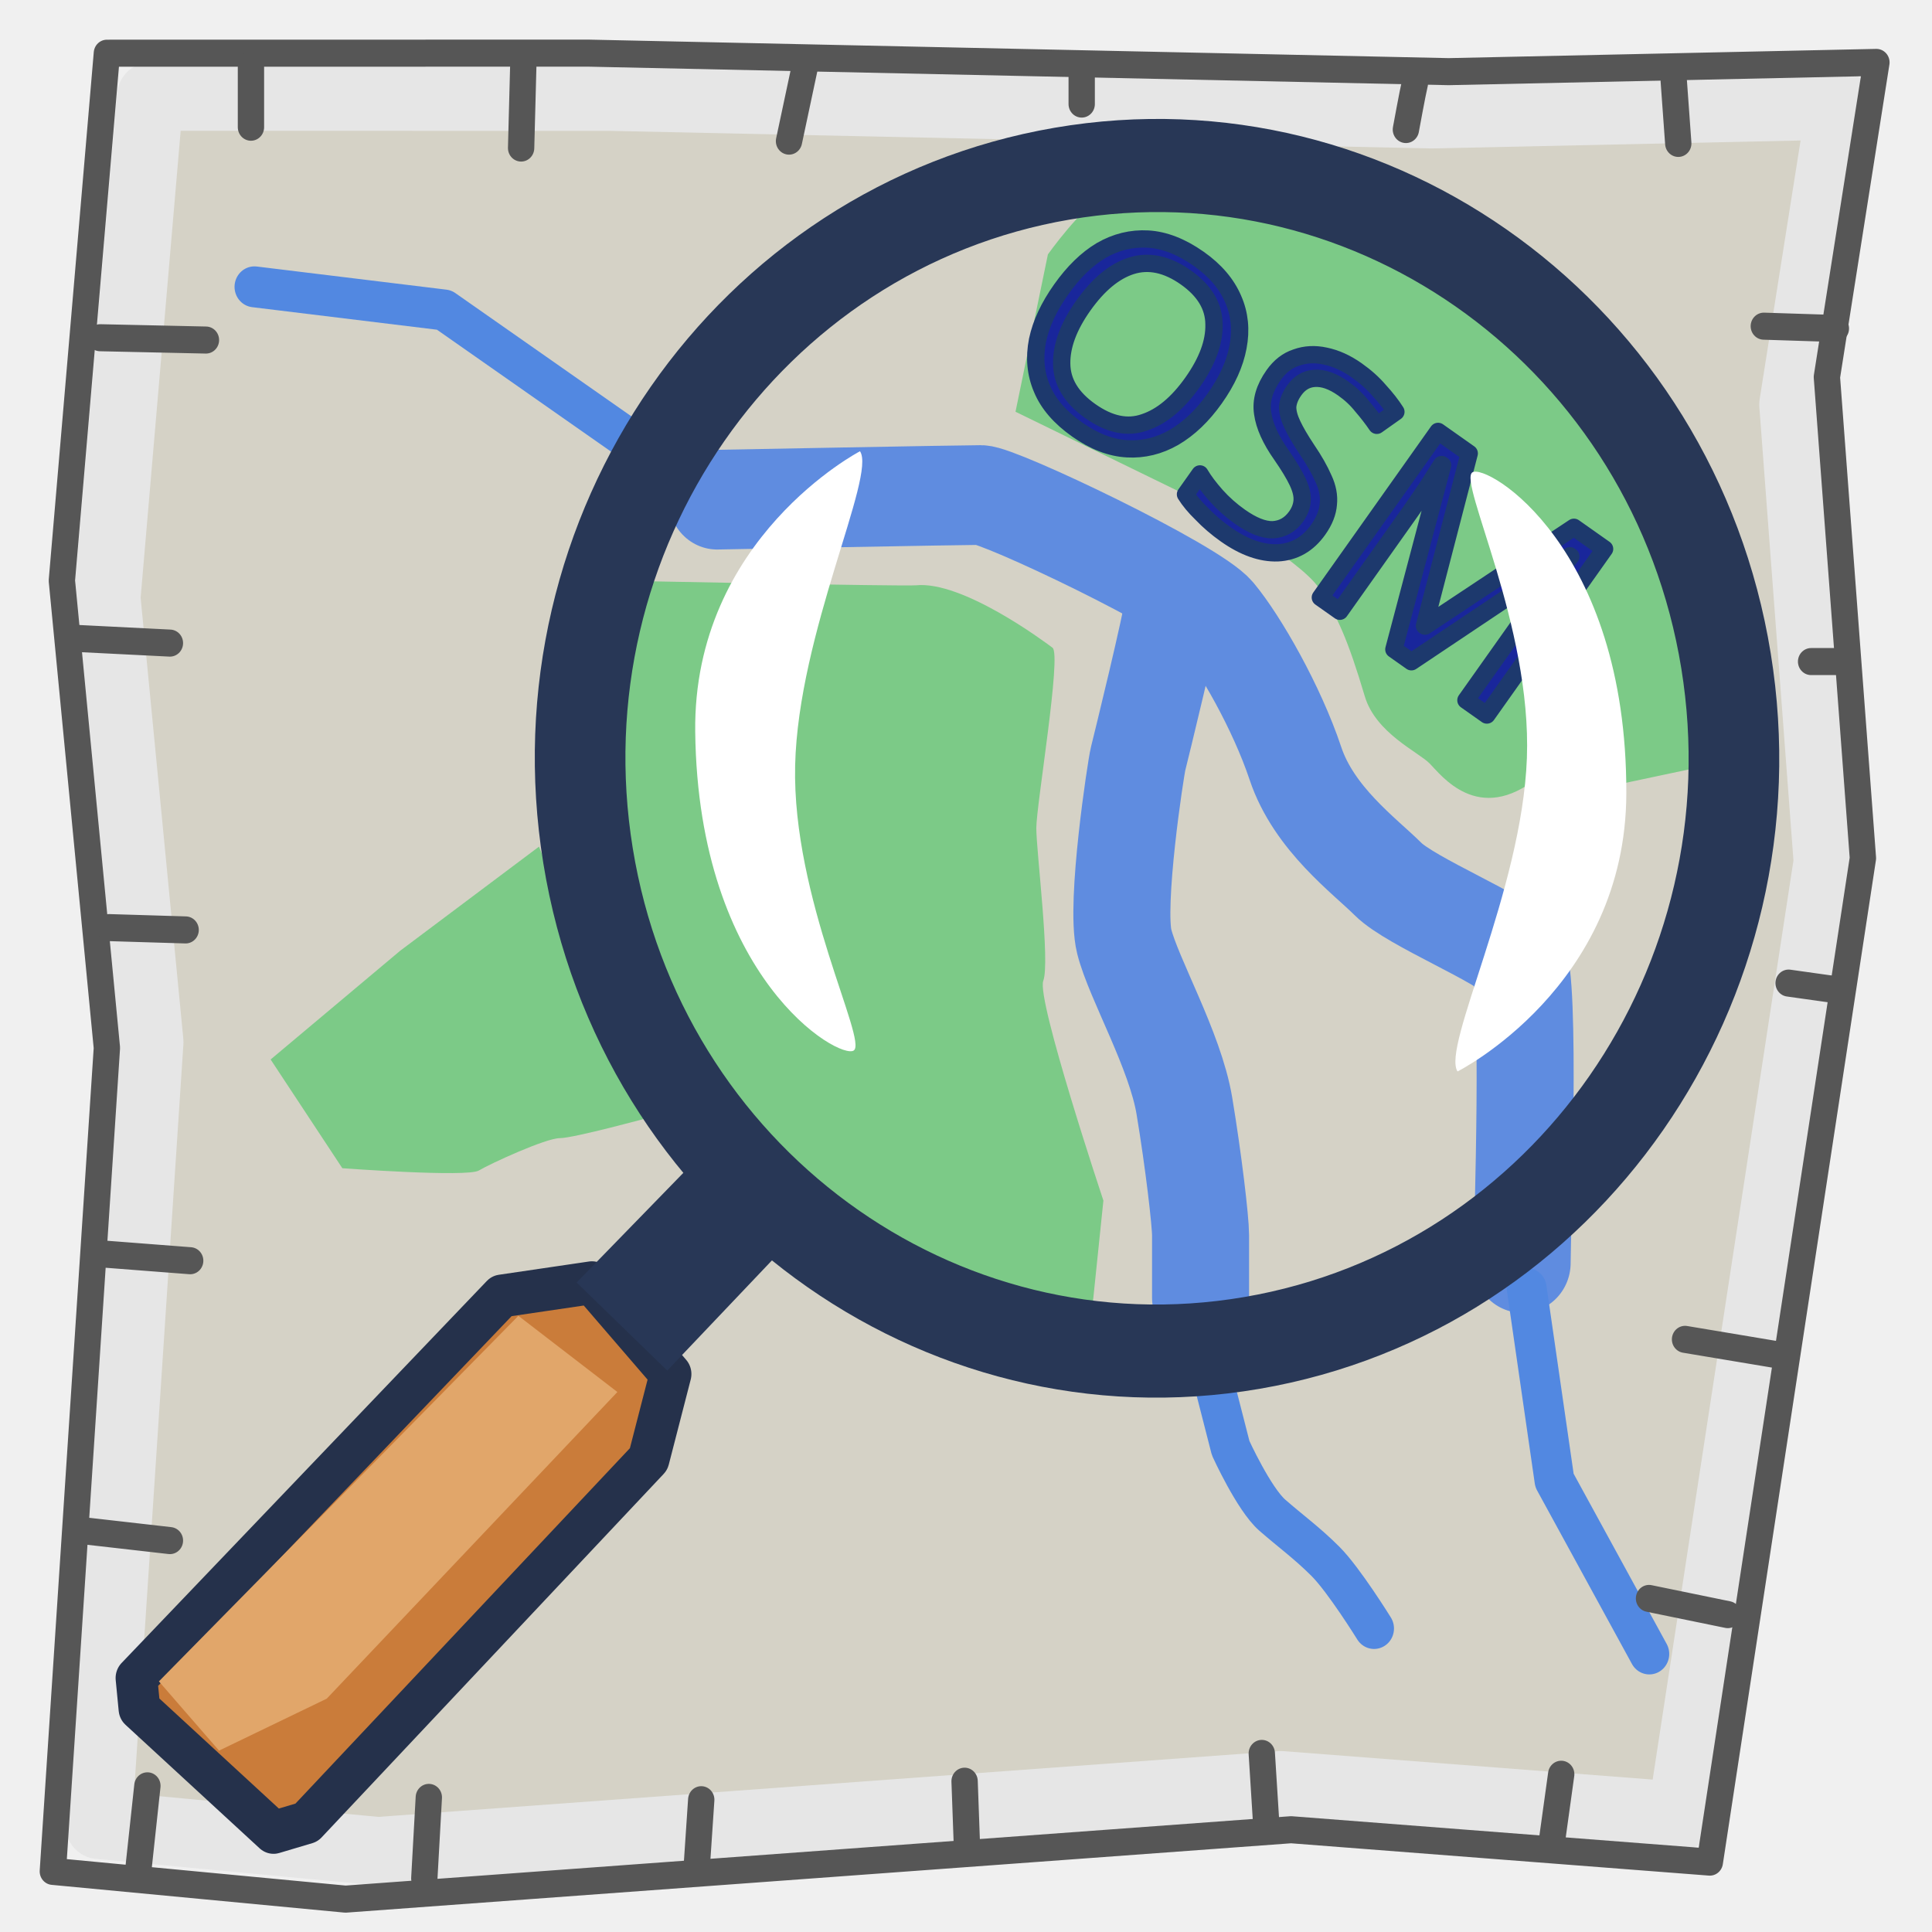
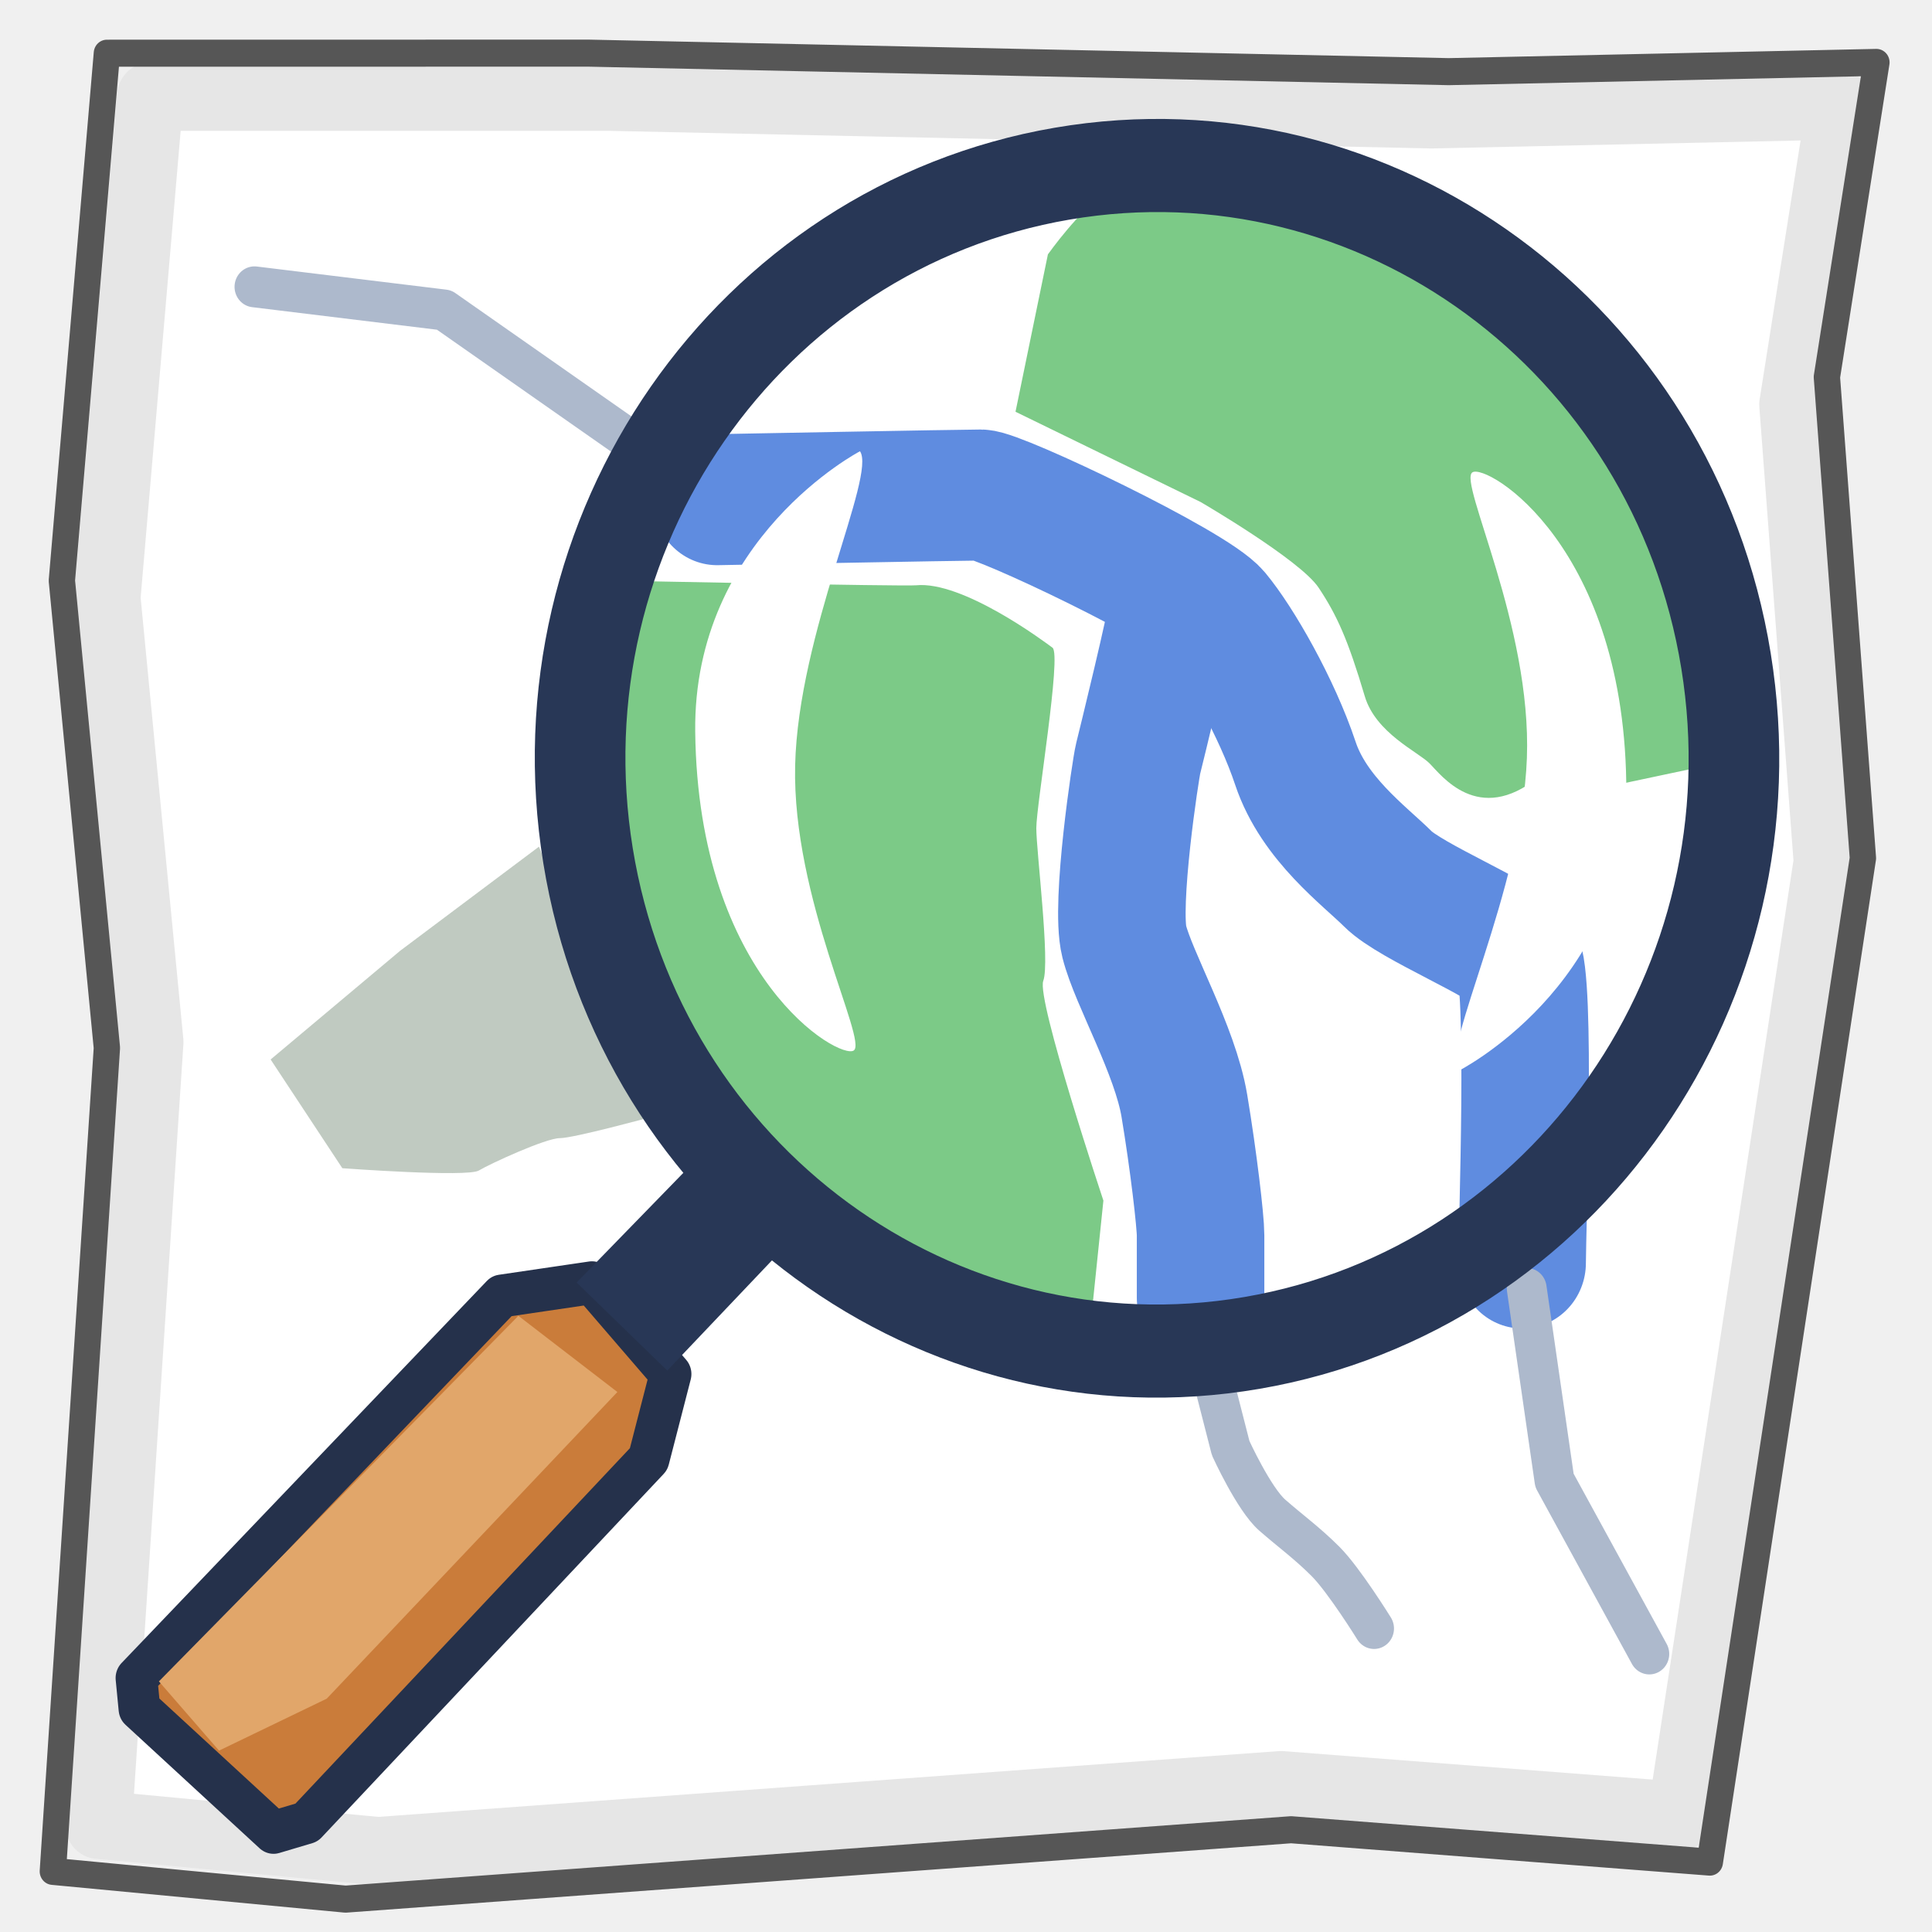
<svg xmlns="http://www.w3.org/2000/svg" xmlns:xlink="http://www.w3.org/1999/xlink" width="50mm" height="50mm" viewBox="0 0 50 50" version="1.1" id="svg5" xml:space="preserve">
  <defs id="defs2">
    <clipPath clipPathUnits="userSpaceOnUse" id="clipPath1032">
      <use x="0" y="0" xlink:href="#path1027" id="use1034" />
    </clipPath>
  </defs>
  <g id="layer1" transform="translate(-56.32292,-58.92849)">
    <g id="g2879" transform="matrix(0.973226,0,0,1,1.943329,0.538796)">
-       <path style="fill:#d5d2c6;stroke:#e6e6e6;stroke-width:1.769;stroke-linecap:round;stroke-linejoin:round;stroke-dasharray:none;stroke-opacity:1;stop-color:#000000;fill-opacity:1" d="m 59.87,60.89 -1.143,12.974 1.143,11.494 -1.372,20.257 7.431,0.683 24.009,-1.707 10.632,0.797 3.887,-24.695 -0.915,-11.835 1.258,-7.739 -10.861,0.228 -21.837,-0.455 z" id="path1027-6" />
+       <path style="fill:#ffffff;stroke:#e6e6e6;stroke-width:1.769;stroke-linecap:round;stroke-linejoin:round;stroke-dasharray:none;stroke-opacity:1;stop-color:#000000;fill-opacity:1" d="m 59.87,60.89 -1.143,12.974 1.143,11.494 -1.372,20.257 7.431,0.683 24.009,-1.707 10.632,0.797 3.887,-24.695 -0.915,-11.835 1.258,-7.739 -10.861,0.228 -21.837,-0.455 z" id="path1027-6" />
      <path style="fill:none;stroke:#565656;stroke-width:0.7;stroke-linecap:round;stroke-linejoin:round;stroke-dasharray:none;stroke-opacity:1;stop-color:#000000" d="m 58.718,59.767 -1.197,13.649 1.197,12.093 -1.437,21.312 7.783,0.718 25.144,-1.796 11.135,0.838 4.071,-25.982 -0.958,-12.452 1.317,-8.142 -11.375,0.239 -22.869,-0.479 z" id="path1027" />
      <g id="g5001">
-         <path style="fill:none;stroke:#5288e1;stroke-width:1.059;stroke-linecap:round;stroke-linejoin:round;stroke-dasharray:none;stroke-opacity:1;paint-order:markers fill stroke;stop-color:#000000" d="m 62.642,65.813 5.044,0.599 4.921,3.353" id="path1765" />
-         <path style="fill:none;stroke:#5f8ce0;stroke-width:2.58;stroke-linecap:round;stroke-linejoin:round;stroke-dasharray:none;stroke-opacity:1;paint-order:markers fill stroke;stop-color:#000000" d="m 74.945,71.321 c 0,0 6.52,-0.12 7.013,-0.12 0.492,0 5.659,2.395 6.274,3.113 0.615,0.718 1.599,2.395 2.091,3.831 0.492,1.437 1.845,2.395 2.461,2.993 0.615,0.599 3.076,1.557 3.445,2.035 0.369,0.479 0.123,7.064 0.123,7.902" id="path1767" />
-         <path style="fill:none;stroke:#5288e1;stroke-width:1.059;stroke-linecap:round;stroke-linejoin:round;stroke-dasharray:none;stroke-opacity:1;paint-order:markers fill stroke;stop-color:#000000" d="m 96.474,91.735 0.738,4.969 2.522,4.49" id="path2591" />
-         <path style="fill:none;stroke:#5f8ce0;stroke-width:2.58;stroke-linecap:round;stroke-linejoin:round;stroke-dasharray:none;stroke-opacity:1;paint-order:markers fill stroke;stop-color:#000000" d="m 87.063,74.075 c 0,0.299 -0.861,3.712 -0.923,3.951 -0.062,0.239 -0.615,3.772 -0.369,4.729 0.246,0.958 1.353,2.814 1.599,4.251 0.246,1.437 0.431,2.993 0.431,3.353 0,0.359 0,1.616 0,1.616" id="path2593" />
-         <path style="fill:none;stroke:#5288e1;stroke-width:1.059;stroke-linecap:round;stroke-linejoin:round;stroke-dasharray:none;stroke-opacity:1;paint-order:markers fill stroke;stop-color:#000000" d="m 87.924,93.292 0.677,2.574 c 0,0 0.615,1.317 1.107,1.736 0.492,0.419 0.923,0.718 1.415,1.197 0.492,0.479 1.292,1.736 1.292,1.736" id="path2595" />
+         <path style="fill:none;stroke:#adb9cc;stroke-width:1.059;stroke-linecap:round;stroke-linejoin:round;stroke-dasharray:none;stroke-opacity:1;paint-order:markers fill stroke;stop-color:#000000" d="m 62.642,65.813 5.044,0.599 4.921,3.353" id="path1765" />
+         <path style="fill:none;stroke:#5f8ce0;stroke-width:3.391;stroke-linecap:round;stroke-linejoin:round;stroke-dasharray:none;stroke-opacity:1;paint-order:markers fill stroke;stop-color:#000000" d="m 74.945,71.321 c 0,0 6.52,-0.12 7.013,-0.12 0.492,0 5.659,2.395 6.274,3.113 0.615,0.718 1.599,2.395 2.091,3.831 0.492,1.437 1.845,2.395 2.461,2.993 0.615,0.599 3.076,1.557 3.445,2.035 0.369,0.479 0.123,7.064 0.123,7.902" id="path1767" />
+         <path style="fill:none;stroke:#adb9cc;stroke-width:1.059;stroke-linecap:round;stroke-linejoin:round;stroke-dasharray:none;stroke-opacity:1;paint-order:markers fill stroke;stop-color:#000000" d="m 96.474,91.735 0.738,4.969 2.522,4.49" id="path2591" />
+         <path style="fill:none;stroke:#5f8ce0;stroke-width:3.391;stroke-linecap:round;stroke-linejoin:round;stroke-dasharray:none;stroke-opacity:1;paint-order:markers fill stroke;stop-color:#000000" d="m 87.063,74.075 c 0,0.299 -0.861,3.712 -0.923,3.951 -0.062,0.239 -0.615,3.772 -0.369,4.729 0.246,0.958 1.353,2.814 1.599,4.251 0.246,1.437 0.431,2.993 0.431,3.353 0,0.359 0,1.616 0,1.616" id="path2593" />
+         <path style="fill:none;stroke:#adb9cc;stroke-width:1.059;stroke-linecap:round;stroke-linejoin:round;stroke-dasharray:none;stroke-opacity:1;paint-order:markers fill stroke;stop-color:#000000" d="m 87.924,93.292 0.677,2.574 c 0,0 0.615,1.317 1.107,1.736 0.492,0.419 0.923,0.718 1.415,1.197 0.492,0.479 1.292,1.736 1.292,1.736" id="path2595" />
        <path style="fill:#7cca87;fill-opacity:1;stroke:#5f8ce0;stroke-width:0;stroke-linecap:round;stroke-linejoin:round;stroke-dasharray:none;stroke-opacity:1;paint-order:markers fill stroke;stop-color:#000000" d="m 83.741,64.975 -0.861,4.071 4.921,2.335 c 0,0 2.645,1.497 3.137,2.215 0.492,0.718 0.783,1.351 1.23,2.814 0.29,0.949 1.415,1.437 1.722,1.736 0.308,0.299 1.292,1.616 2.891,0.359 0.291,-0.229 2.153,0.18 2.153,0.18 l 2.03,-0.419 c 0,0 -0.369,-4.131 -0.431,-4.37 -0.061,-0.239 -0.861,-3.472 -0.923,-3.772 -0.062,-0.299 -1.415,-2.155 -1.722,-2.574 -0.308,-0.419 -2.891,-2.634 -2.891,-2.634 0,0 -3.445,-0.898 -3.691,-0.898 -0.246,0 -2.584,-0.599 -3.691,-0.599 -1.107,0 -1.968,-0.06 -2.461,0.12 -0.492,0.18 -1.415,1.437 -1.415,1.437 z" id="path2651" />
        <path style="fill:#7cca87;fill-opacity:1;stroke:#5f8ce0;stroke-width:0;stroke-linecap:round;stroke-linejoin:round;stroke-dasharray:none;stroke-opacity:1;paint-order:markers fill stroke;stop-color:#000000" d="m 84.848,92.933 0.369,-3.472 c 0,0 -1.784,-5.208 -1.599,-5.687 0.185,-0.479 -0.185,-3.353 -0.185,-3.951 0,-0.599 0.677,-4.49 0.431,-4.67 -0.246,-0.18 -2.399,-1.736 -3.629,-1.616 -0.312,0.03 -7.935,-0.12 -7.935,-0.12 0,0 -0.431,3.053 -0.492,3.472 -0.062,0.419 0.738,6.346 0.738,6.346 l 2.338,4.61 3.445,2.874 z" id="path4989" />
-         <path style="fill:#7cca87;fill-opacity:1;stroke:#5f8ce0;stroke-width:0;stroke-linecap:round;stroke-linejoin:round;stroke-dasharray:none;stroke-opacity:1;paint-order:markers fill stroke;stop-color:#000000" d="m 70.208,80.301 -3.691,2.694 -3.445,2.814 1.907,2.814 c 0,0 3.322,0.239 3.629,0.06 0.308,-0.18 1.784,-0.838 2.153,-0.838 0.369,0 2.399,-0.539 2.399,-0.539 z" id="path4991" />
+         <path style="fill:#c0cac1;fill-opacity:1;stroke:#5f8ce0;stroke-width:0;stroke-linecap:round;stroke-linejoin:round;stroke-dasharray:none;stroke-opacity:1;paint-order:markers fill stroke;stop-color:#000000" d="m 70.208,80.301 -3.691,2.694 -3.445,2.814 1.907,2.814 c 0,0 3.322,0.239 3.629,0.06 0.308,-0.18 1.784,-0.838 2.153,-0.838 0.369,0 2.399,-0.539 2.399,-0.539 z" id="path4991" />
      </g>
-       <text xml:space="preserve" style="font-size:7.48px;font-family:sans-serif;-inkscape-font-specification:'sans-serif, Normal';fill:#19269b;fill-opacity:1;stroke:#1d396d;stroke-width:0.454;stroke-linecap:round;stroke-linejoin:round;stroke-dasharray:none;stroke-opacity:1;paint-order:markers fill stroke;stop-color:#000000" x="105.789" y="9.412" id="text5111" transform="matrix(0.8286216,0.5691646,-0.585812,0.8044402,0,0)">
-         <tspan id="tspan5109" style="fill:#19269b;fill-opacity:1;stroke:#1d396d;stroke-width:0.454;stroke-dasharray:none;stroke-opacity:1" x="105.789" y="9.412">OSM</tspan>
-       </text>
      <g id="g314" transform="matrix(0.05989704,0.3592325,-0.3592325,0.05989704,137.5268,38.68935)">
        <g id="g2157" transform="matrix(1.225334,0,0,1.225334,71.29838,-71.57687)">
          <path style="fill:#ca7c3a;fill-opacity:1;stroke:#25314b;stroke-width:2.483;stroke-linecap:round;stroke-linejoin:round;stroke-dasharray:none;stroke-opacity:1;stop-color:#000000" d="m 52.59,254.137 -18.273,-25.112 0.125,-5.43 5.995,-3.752 4.65,2.1 17.441,23.573 0.239,2.035 -8.381,6.705 z" id="path433" />
          <path style="fill:#e1a66a;fill-opacity:1;stroke:none;stroke-width:5.4;stroke-linecap:round;stroke-linejoin:round;stroke-dasharray:none;stroke-opacity:1;stop-color:#000000" d="m 40.944,223.141 14.694,20.009 1.916,6.825 -4.55,2.874 -17.388,-24.616" id="path2159" />
          <path style="fill:#ffffff;fill-opacity:1;stroke:#2d2d4e;stroke-width:0;stroke-linecap:round;stroke-linejoin:round;stop-color:#000000" d="m 30.841,170.701 c 0,0 -3.179,-10.696 -14.248,-12.572 -14.128,-2.395 -20.279,5.061 -19.876,5.987 0.404,0.926 9.339,-2.035 16.882,-0.479 7.543,1.557 15.685,7.783 17.241,7.064 z" id="path1457" />
          <path style="fill:#ffffff;fill-opacity:1;stroke:#2d2d4e;stroke-width:0;stroke-linecap:round;stroke-linejoin:round;stop-color:#000000" d="m -10.493,199.908 c 0,0 3.336,10.648 14.432,12.361 14.162,2.186 20.203,-5.359 19.785,-6.279 -0.417,-0.92 -9.308,2.173 -16.873,0.728 -7.565,-1.445 -15.798,-7.551 -17.344,-6.81 z" id="path1457-2" />
          <circle style="fill:none;fill-opacity:1;stroke:#283756;stroke-width:5.4;stroke-linecap:round;stroke-linejoin:round;stroke-dasharray:none;stroke-opacity:1;stop-color:#000000" id="path1587" cx="9.982" cy="185.378" r="34.373" />
          <path style="fill:#283756;fill-opacity:1;stroke:none;stroke-width:5.4;stroke-linecap:round;stroke-linejoin:round;stroke-dasharray:none;stroke-opacity:1;stop-color:#000000" d="m 40.207,220.005 -5.926,4.487 -6.35,-8.89 6.011,-4.149 z" id="path1919" />
        </g>
      </g>
-       <path style="fill:none;stroke:#565656;stroke-width:0.7;stroke-linecap:round;stroke-linejoin:round;stroke-dasharray:none;stroke-opacity:1;stop-color:#000000" d="m 62.549,60.066 v 1.616" id="path973" />
-       <path style="fill:none;stroke:#565656;stroke-width:0.7;stroke-linecap:round;stroke-linejoin:round;stroke-dasharray:none;stroke-opacity:1;stop-color:#000000" d="m 69.793,60.006 -0.06,2.215" id="path975" />
-       <path style="fill:none;stroke:#565656;stroke-width:0.7;stroke-linecap:round;stroke-linejoin:round;stroke-dasharray:none;stroke-opacity:1;stop-color:#000000" d="m 77.276,60.126 -0.419,1.916" id="path977" />
-       <path style="fill:none;stroke:#565656;stroke-width:0.7;stroke-linecap:round;stroke-linejoin:round;stroke-dasharray:none;stroke-opacity:1;stop-color:#000000" d="m 84.64,60.365 v 0.718" id="path979" />
-       <path style="fill:none;stroke:#565656;stroke-width:0.7;stroke-linecap:round;stroke-linejoin:round;stroke-dasharray:none;stroke-opacity:1;stop-color:#000000" d="m 93.5,60.545 c -0.06,0.239 -0.239,1.197 -0.239,1.197" id="path981" />
-       <path style="fill:none;stroke:#565656;stroke-width:0.7;stroke-linecap:round;stroke-linejoin:round;stroke-dasharray:none;stroke-opacity:1;stop-color:#000000" d="m 100.384,60.485 0.12,1.616" id="path983" />
-       <path style="fill:none;stroke:#565656;stroke-width:0.7;stroke-linecap:round;stroke-linejoin:round;stroke-dasharray:none;stroke-opacity:1;stop-color:#000000" d="m 58.538,67.13 2.814,0.06" id="path985" />
-       <path style="fill:none;stroke:#565656;stroke-width:0.7;stroke-linecap:round;stroke-linejoin:round;stroke-dasharray:none;stroke-opacity:1;stop-color:#000000" d="m 57.939,74.913 2.455,0.12" id="path987" />
-       <path style="fill:none;stroke:#565656;stroke-width:0.7;stroke-linecap:round;stroke-linejoin:round;stroke-dasharray:none;stroke-opacity:1;stop-color:#000000" d="m 58.777,82.396 2.035,0.06" id="path989" />
-       <path style="fill:none;stroke:#565656;stroke-width:0.7;stroke-linecap:round;stroke-linejoin:round;stroke-dasharray:none;stroke-opacity:1;stop-color:#000000" d="m 58.538,90.837 2.395,0.18" id="path991" />
-       <path style="fill:none;stroke:#565656;stroke-width:0.7;stroke-linecap:round;stroke-linejoin:round;stroke-dasharray:none;stroke-opacity:1;stop-color:#000000" d="m 58.239,98.021 2.155,0.239" id="path993" />
-       <path style="fill:none;stroke:#565656;stroke-width:0.7;stroke-linecap:round;stroke-linejoin:round;stroke-dasharray:none;stroke-opacity:1;stop-color:#000000" d="m 67.159,107.001 0.12,-2.095" id="path995" />
-       <path style="fill:none;stroke:#565656;stroke-width:0.7;stroke-linecap:round;stroke-linejoin:round;stroke-dasharray:none;stroke-opacity:1;stop-color:#000000" d="m 74.403,106.702 0.12,-1.736" id="path997" />
-       <path style="fill:none;stroke:#565656;stroke-width:0.7;stroke-linecap:round;stroke-linejoin:round;stroke-dasharray:none;stroke-opacity:1;stop-color:#000000" d="m 81.586,106.103 -0.06,-1.616" id="path999" />
-       <path style="fill:none;stroke:#565656;stroke-width:0.7;stroke-linecap:round;stroke-linejoin:round;stroke-dasharray:none;stroke-opacity:1;stop-color:#000000" d="M 89.549,105.624 89.429,103.768" id="path1001" />
-       <path style="fill:none;stroke:#565656;stroke-width:0.7;stroke-linecap:round;stroke-linejoin:round;stroke-dasharray:none;stroke-opacity:1;stop-color:#000000" d="m 97.152,105.983 0.239,-1.676" id="path1003" />
-       <path style="fill:none;stroke:#565656;stroke-width:0.7;stroke-linecap:round;stroke-linejoin:round;stroke-dasharray:none;stroke-opacity:1;stop-color:#000000" d="m 59.556,106.762 0.239,-2.155" id="path1005" />
-       <path style="fill:none;stroke:#565656;stroke-width:0.7;stroke-linecap:round;stroke-linejoin:round;stroke-dasharray:none;stroke-opacity:1;stop-color:#000000" d="M 101.821,100.176 99.726,99.757" id="path1007" />
-       <path style="fill:none;stroke:#565656;stroke-width:0.7;stroke-linecap:round;stroke-linejoin:round;stroke-dasharray:none;stroke-opacity:1;stop-color:#000000" d="m 103.258,93.471 -2.574,-0.419" id="path1009" />
-       <path style="fill:none;stroke:#565656;stroke-width:0.7;stroke-linecap:round;stroke-linejoin:round;stroke-dasharray:none;stroke-opacity:1;stop-color:#000000" d="m 104.755,84.012 -1.317,-0.18" id="path1011" />
-       <path style="fill:none;stroke:#565656;stroke-width:0.7;stroke-linecap:round;stroke-linejoin:round;stroke-dasharray:none;stroke-opacity:1;stop-color:#000000" d="M 104.934,75.511 H 104.036" id="path1013" />
-       <path style="fill:none;stroke:#565656;stroke-width:0.7;stroke-linecap:round;stroke-linejoin:round;stroke-dasharray:none;stroke-opacity:1;stop-color:#000000" d="m 104.695,66.891 -1.916,-0.06" id="path1015" />
    </g>
  </g>
</svg>
